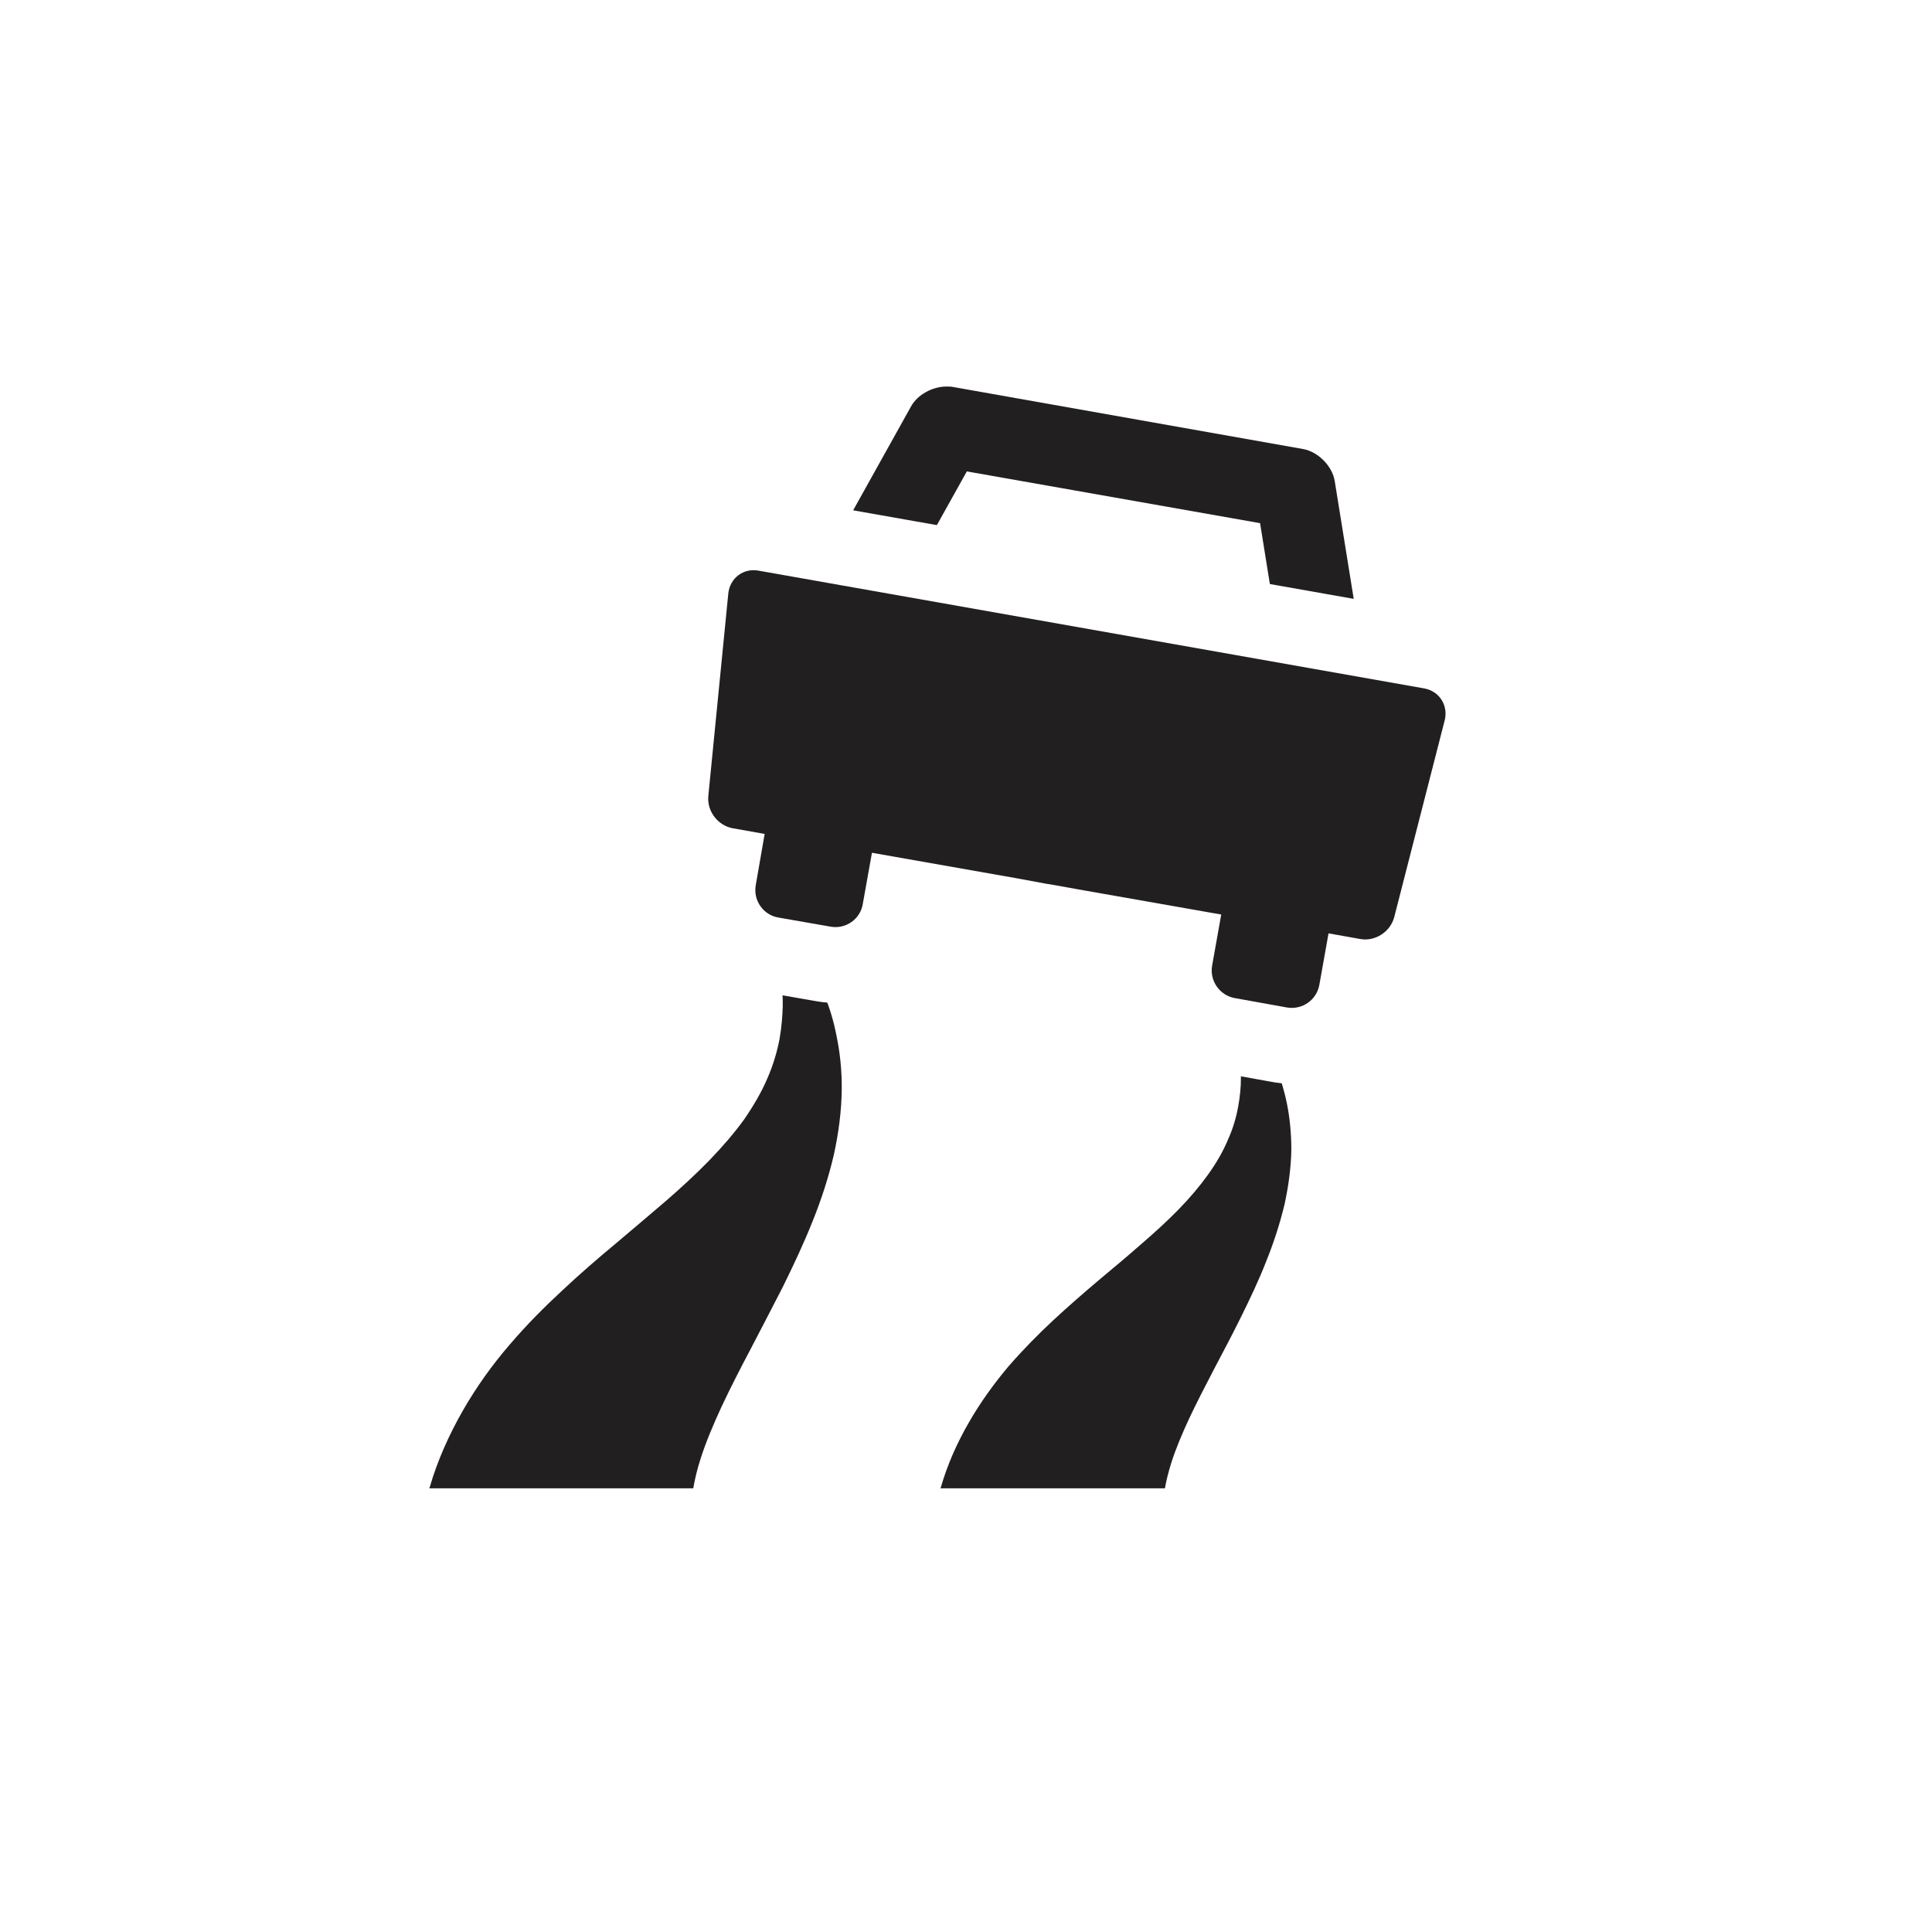
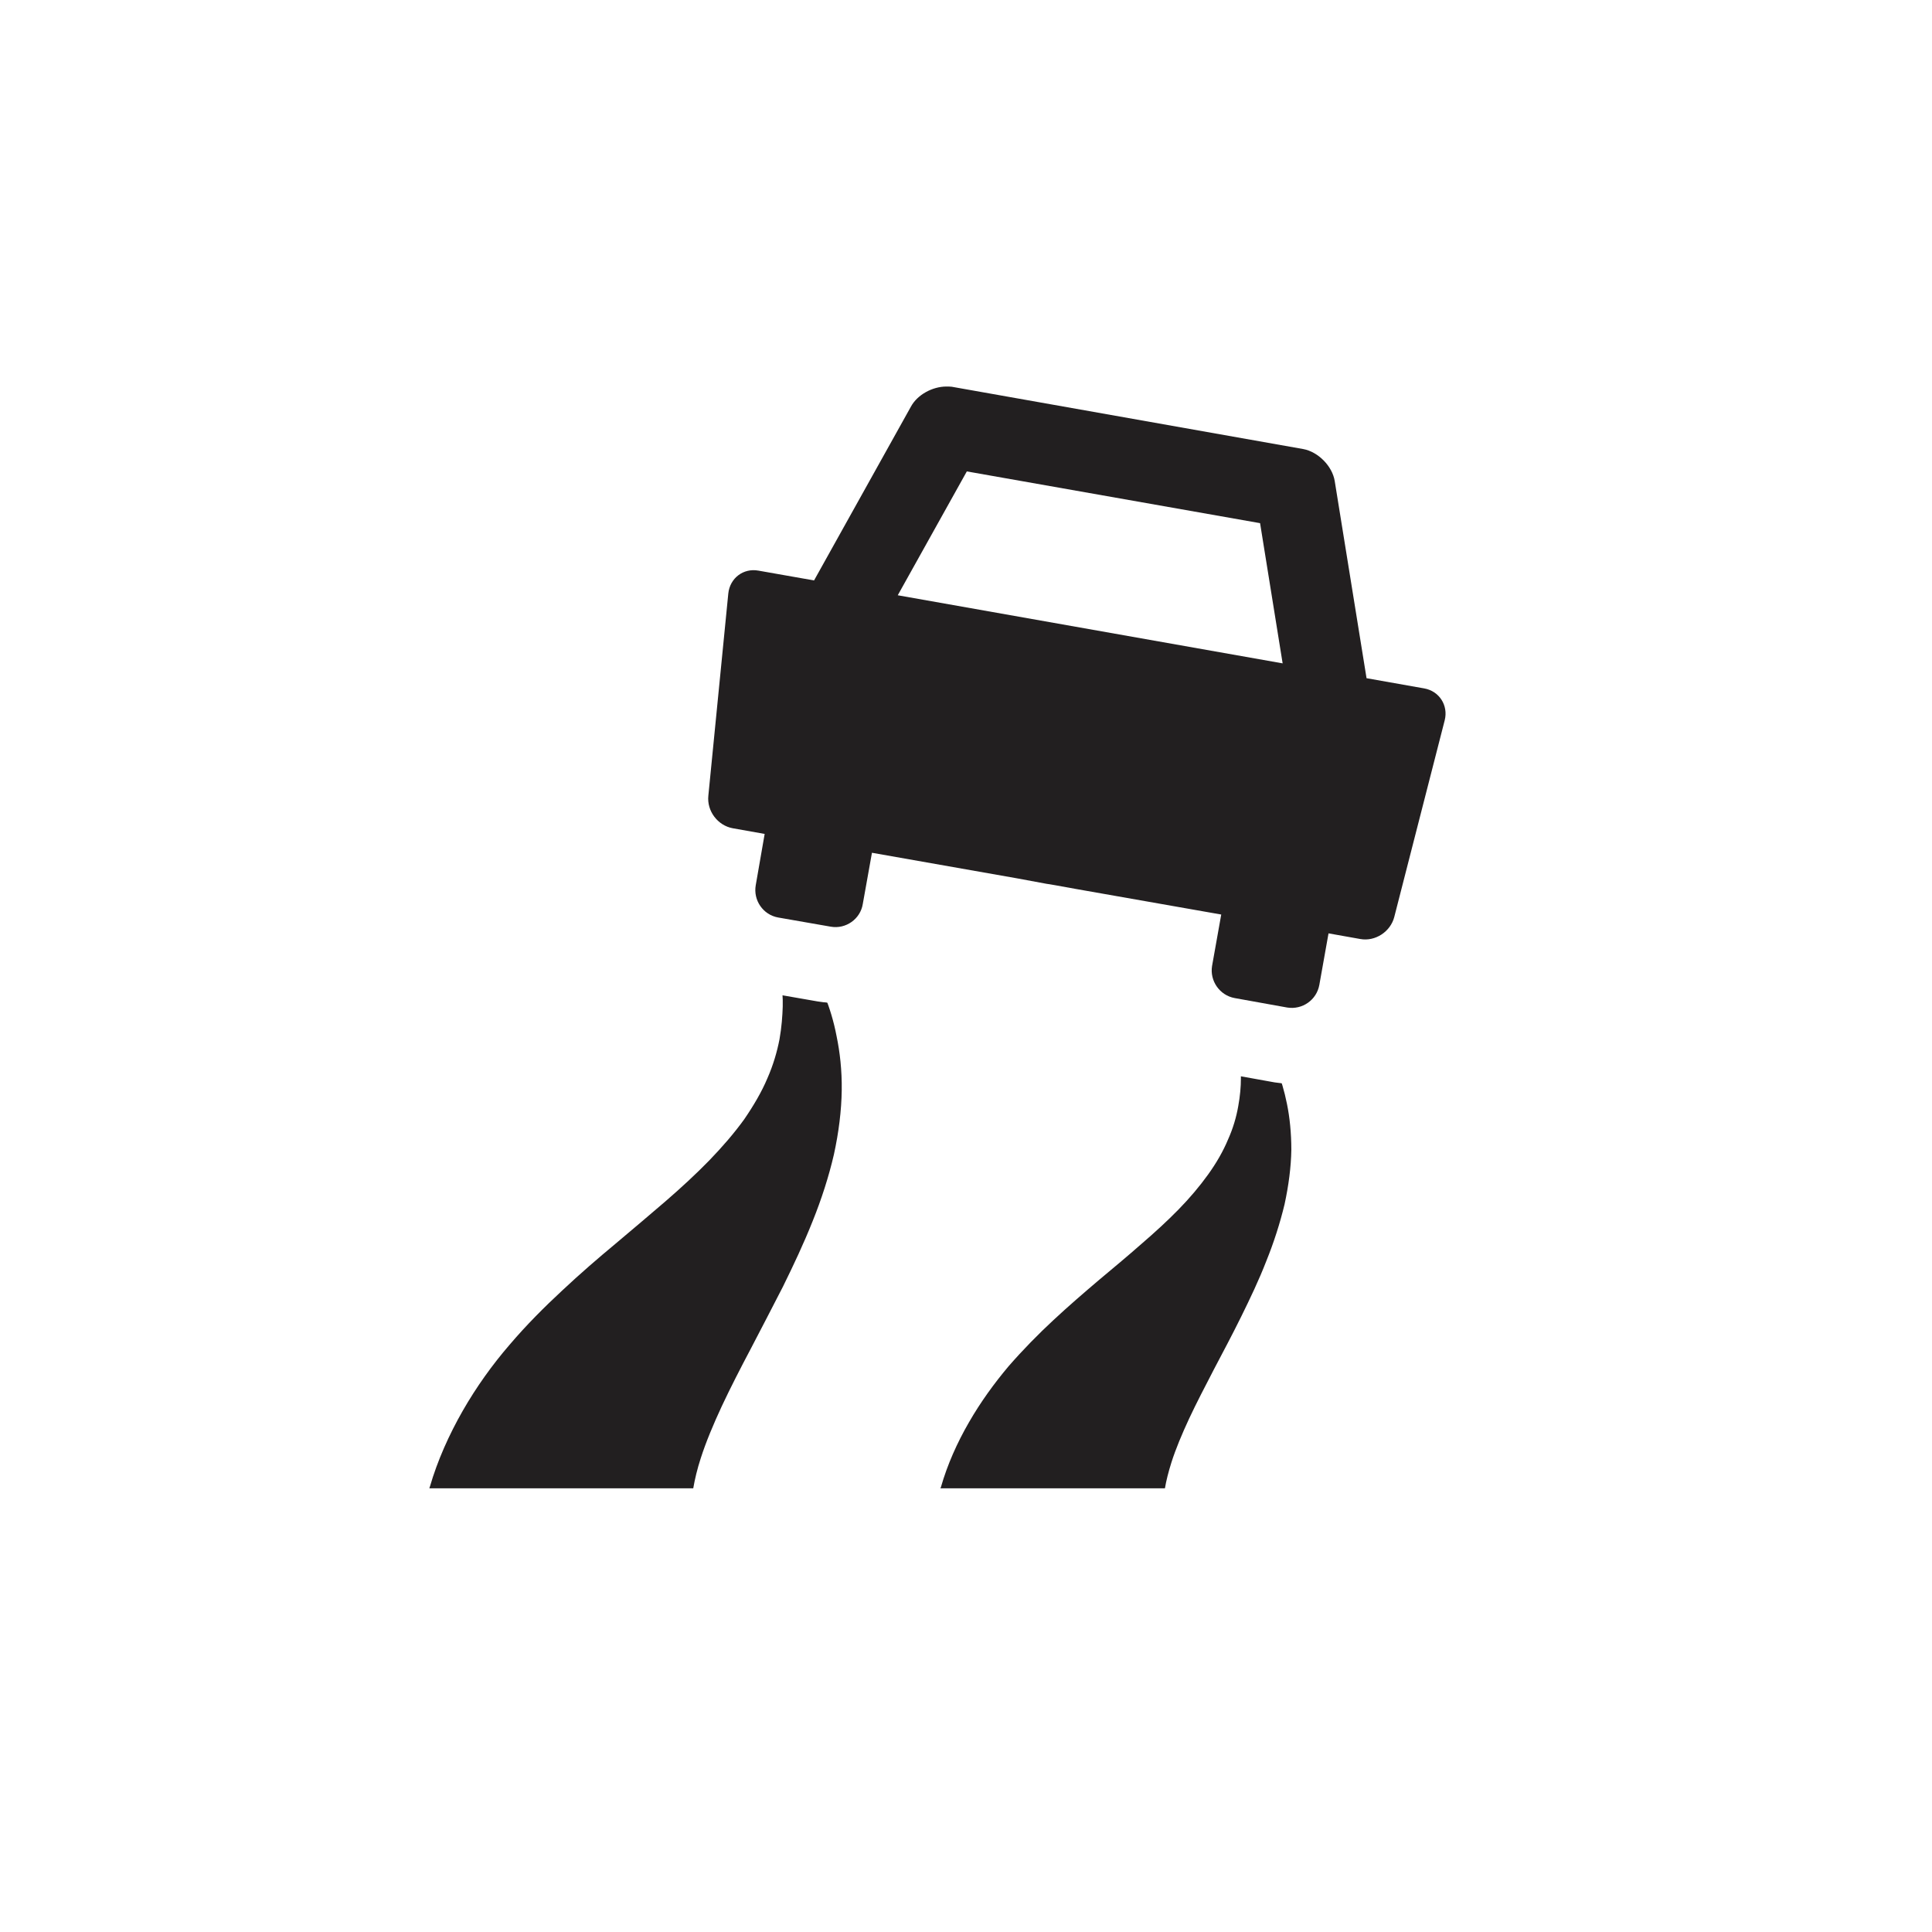
<svg xmlns="http://www.w3.org/2000/svg" width="28px" height="28px" viewBox="0 0 28 28" version="1.1">
-   <g id="surface1">
-     <path style="stroke:rgba(255, 255, 255, 1.0);stroke-width: 2.2px;paint-order: stroke;fill-rule:evenodd;fill:rgb(13.333%,12.157%,12.549%);fill-opacity:1;" d="M 10.047 21.57 C 10.07 21.438 10.105 21.289 10.156 21.133 C 10.23 20.902 10.336 20.648 10.461 20.379 C 10.586 20.113 10.73 19.832 10.883 19.543 C 11.035 19.25 11.191 18.953 11.348 18.645 C 11.5 18.336 11.648 18.023 11.777 17.699 C 11.906 17.379 12.012 17.051 12.086 16.73 C 12.156 16.41 12.195 16.094 12.199 15.801 C 12.203 15.512 12.172 15.246 12.125 15.02 C 12.082 14.793 12.02 14.602 11.961 14.453 C 11.945 14.414 11.934 14.379 11.918 14.348 C 11.906 14.312 11.891 14.281 11.879 14.25 C 11.863 14.223 11.852 14.195 11.84 14.168 C 11.832 14.148 11.82 14.129 11.812 14.113 C 11.773 14.047 11.758 14.008 11.758 14.008 L 11.32 14.152 C 11.32 14.152 11.324 14.191 11.332 14.27 C 11.332 14.289 11.336 14.312 11.34 14.336 C 11.34 14.355 11.34 14.383 11.34 14.406 C 11.34 14.434 11.344 14.461 11.344 14.492 C 11.344 14.52 11.344 14.555 11.344 14.586 C 11.34 14.723 11.328 14.887 11.297 15.062 C 11.262 15.242 11.207 15.434 11.121 15.629 C 11.039 15.824 10.922 16.023 10.785 16.223 C 10.641 16.422 10.473 16.617 10.281 16.816 C 10.09 17.012 9.875 17.211 9.645 17.41 C 9.414 17.609 9.172 17.812 8.918 18.027 C 8.664 18.238 8.406 18.461 8.148 18.703 C 7.887 18.945 7.629 19.203 7.383 19.492 C 7.137 19.777 6.906 20.098 6.707 20.445 C 6.508 20.793 6.34 21.168 6.23 21.547 C 6.227 21.555 6.223 21.562 6.223 21.57 Z M 16.883 21.57 C 16.902 21.457 16.934 21.332 16.977 21.195 C 17.039 21 17.129 20.785 17.234 20.559 C 17.34 20.332 17.465 20.094 17.594 19.844 C 17.723 19.598 17.859 19.344 17.988 19.082 C 18.117 18.82 18.246 18.551 18.352 18.277 C 18.461 18.008 18.551 17.727 18.617 17.453 C 18.676 17.18 18.711 16.914 18.715 16.664 C 18.715 16.418 18.691 16.191 18.652 16 C 18.613 15.805 18.562 15.645 18.512 15.516 C 18.5 15.484 18.488 15.457 18.477 15.426 C 18.461 15.398 18.449 15.371 18.441 15.344 C 18.43 15.32 18.418 15.297 18.41 15.277 C 18.398 15.258 18.391 15.242 18.383 15.227 C 18.352 15.172 18.336 15.141 18.336 15.141 L 17.965 15.262 C 17.965 15.262 17.969 15.297 17.977 15.359 C 17.977 15.379 17.98 15.395 17.98 15.418 C 17.98 15.434 17.98 15.457 17.984 15.477 C 17.984 15.5 17.984 15.523 17.984 15.551 C 17.984 15.574 17.984 15.602 17.984 15.633 C 17.984 15.746 17.973 15.883 17.945 16.035 C 17.918 16.188 17.871 16.352 17.797 16.516 C 17.727 16.684 17.629 16.855 17.508 17.023 C 17.387 17.191 17.246 17.359 17.082 17.527 C 16.918 17.695 16.734 17.863 16.539 18.031 C 16.344 18.203 16.137 18.375 15.922 18.555 C 15.707 18.738 15.488 18.926 15.266 19.133 C 15.047 19.336 14.828 19.559 14.617 19.801 C 14.41 20.047 14.211 20.32 14.043 20.613 C 13.871 20.91 13.73 21.227 13.637 21.551 C 13.633 21.559 13.633 21.562 13.629 21.57 Z M 16.883 21.57 " />
-     <path style="stroke:rgba(255, 255, 255, 1.0);stroke-width: 2.2px;paint-order: stroke;fill-rule:evenodd;fill:rgb(13.333%,12.157%,12.549%);fill-opacity:1;" d="M 13.715 5.602 C 13.516 5.602 13.297 5.719 13.203 5.891 L 11.738 8.52 C 11.629 8.711 11.562 9.051 11.59 9.27 C 11.59 9.27 11.844 11.324 15.156 11.949 C 15.629 12.035 16.055 12.074 16.445 12.074 C 18.789 12.074 19.672 10.684 19.672 10.684 C 19.793 10.5 19.859 10.168 19.824 9.949 L 19.344 6.973 C 19.309 6.754 19.102 6.547 18.887 6.508 L 13.793 5.605 C 13.766 5.602 13.742 5.602 13.715 5.602 M 14.012 6.832 L 18.262 7.582 L 18.664 10.082 C 18.508 10.27 17.859 10.906 16.445 10.906 C 16.109 10.906 15.75 10.871 15.375 10.801 C 13.242 10.398 12.82 9.363 12.754 9.133 C 12.758 9.109 12.762 9.082 12.766 9.066 L 14.012 6.832 " />
-     <path style="stroke:rgba(255, 255, 255, 1.0);stroke-width: 2.2px;paint-order: stroke;fill-rule:evenodd;fill:rgb(13.333%,12.157%,12.549%);fill-opacity:1;" d="M 19.254 13.527 L 19.121 14.273 C 19.082 14.492 18.875 14.637 18.656 14.602 L 17.895 14.465 C 17.676 14.426 17.531 14.215 17.566 14 L 17.699 13.254 L 15.59 12.883 C 15.375 12.844 15.184 12.809 15.168 12.809 C 15.152 12.805 14.961 12.77 14.742 12.73 L 12.637 12.359 L 12.504 13.102 C 12.469 13.32 12.258 13.469 12.039 13.43 L 11.277 13.297 C 11.059 13.258 10.914 13.047 10.953 12.828 L 11.082 12.086 L 10.621 12.004 C 10.402 11.965 10.242 11.754 10.266 11.531 L 10.555 8.602 C 10.578 8.379 10.773 8.23 10.992 8.27 L 20.641 9.977 C 20.859 10.016 20.992 10.223 20.938 10.438 L 20.207 13.289 C 20.152 13.504 19.93 13.648 19.715 13.609 Z M 19.254 13.527 " />
+   <g>
+     <path style="stroke:rgba(255, 255, 255, 1.0);stroke-width: 2.2px;paint-order: stroke;fill-rule:evenodd;fill:rgb(13.333%,12.157%,12.549%);fill-opacity:1;" d=" M 10.047 21.57 C 10.07 21.438 10.105 21.289 10.156 21.133 C 10.23 20.902 10.336 20.648 10.461 20.379 C 10.586 20.113 10.73 19.832 10.883 19.543 C 11.035 19.25 11.191 18.953 11.348 18.645 C 11.5 18.336 11.648 18.023 11.777 17.699 C 11.906 17.379 12.012 17.051 12.086 16.73 C 12.156 16.41 12.195 16.094 12.199 15.801 C 12.203 15.512 12.172 15.246 12.125 15.02 C 12.082 14.793 12.02 14.602 11.961 14.453 C 11.945 14.414 11.934 14.379 11.918 14.348 C 11.906 14.313 11.891 14.281 11.879 14.25 C 11.863 14.223 11.852 14.195 11.84 14.168 C 11.832 14.148 11.82 14.129 11.813 14.113 C 11.773 14.047 11.758 14.008 11.758 14.008 L 11.32 14.152 C 11.32 14.152 11.324 14.191 11.332 14.27 C 11.332 14.289 11.336 14.313 11.34 14.336 C 11.34 14.355 11.34 14.383 11.34 14.406 C 11.34 14.434 11.344 14.461 11.344 14.492 C 11.344 14.52 11.344 14.555 11.344 14.586 C 11.34 14.723 11.328 14.887 11.297 15.063 C 11.262 15.242 11.207 15.434 11.121 15.629 C 11.039 15.824 10.922 16.023 10.785 16.223 C 10.641 16.422 10.473 16.617 10.281 16.816 C 10.09 17.012 9.875 17.211 9.645 17.41 C 9.414 17.609 9.172 17.813 8.918 18.027 C 8.664 18.238 8.406 18.461 8.148 18.703 C 7.887 18.945 7.629 19.203 7.383 19.492 C 7.137 19.777 6.906 20.098 6.707 20.445 C 6.508 20.793 6.34 21.168 6.23 21.547 C 6.227 21.555 6.223 21.563 6.223 21.57 L 10.047 21.57 Z  M 16.883 21.57 C 16.902 21.457 16.934 21.332 16.977 21.195 C 17.039 21 17.129 20.785 17.234 20.559 C 17.34 20.332 17.465 20.094 17.594 19.844 C 17.723 19.598 17.859 19.344 17.988 19.082 C 18.117 18.82 18.246 18.551 18.352 18.277 C 18.461 18.008 18.551 17.727 18.617 17.453 C 18.676 17.18 18.711 16.914 18.715 16.664 C 18.715 16.418 18.691 16.191 18.652 16 C 18.613 15.805 18.563 15.645 18.512 15.516 C 18.5 15.484 18.488 15.457 18.477 15.426 C 18.461 15.398 18.449 15.371 18.441 15.344 C 18.43 15.32 18.418 15.297 18.41 15.277 C 18.398 15.258 18.391 15.242 18.383 15.227 C 18.352 15.172 18.336 15.141 18.336 15.141 L 17.965 15.262 C 17.965 15.262 17.969 15.297 17.977 15.359 C 17.977 15.379 17.98 15.395 17.98 15.418 C 17.98 15.434 17.98 15.457 17.984 15.477 C 17.984 15.5 17.984 15.523 17.984 15.551 C 17.984 15.574 17.984 15.602 17.984 15.633 C 17.984 15.746 17.973 15.883 17.945 16.035 C 17.918 16.188 17.871 16.352 17.797 16.516 C 17.727 16.684 17.629 16.855 17.508 17.023 C 17.387 17.191 17.246 17.359 17.082 17.527 C 16.918 17.695 16.734 17.863 16.539 18.031 C 16.344 18.203 16.137 18.375 15.922 18.555 C 15.707 18.738 15.488 18.926 15.266 19.133 C 15.047 19.336 14.828 19.559 14.617 19.801 C 14.41 20.047 14.211 20.32 14.043 20.613 C 13.871 20.91 13.73 21.227 13.637 21.551 C 13.633 21.559 13.633 21.563 13.629 21.57 L 16.883 21.57 Z" />
+     <path style="stroke:rgba(255, 255, 255, 1.0);stroke-width: 2.2px;paint-order: stroke;fill-rule:evenodd;fill:rgb(13.333%,12.157%,12.549%);fill-opacity:1;" d=" M 11.798 8.412 L 13.203 5.891 C 13.297 5.719 13.516 5.602 13.715 5.602 L 13.715 5.602 C 13.742 5.602 13.766 5.602 13.793 5.605 L 18.887 6.508 C 19.102 6.547 19.309 6.754 19.344 6.973 L 19.805 9.829 L 20.641 9.977 C 20.859 10.016 20.992 10.223 20.938 10.438 L 20.207 13.289 C 20.152 13.504 19.93 13.648 19.715 13.609 L 19.254 13.527 L 19.121 14.273 C 19.082 14.492 18.875 14.637 18.656 14.602 L 17.895 14.465 C 17.676 14.426 17.531 14.215 17.566 14 L 17.699 13.254 L 15.59 12.883 C 15.375 12.844 15.184 12.809 15.168 12.809 C 15.152 12.805 14.961 12.77 14.742 12.73 L 12.637 12.359 L 12.504 13.102 C 12.469 13.32 12.258 13.469 12.039 13.43 L 11.277 13.297 C 11.059 13.258 10.914 13.047 10.953 12.828 L 11.082 12.086 L 10.621 12.004 C 10.402 11.965 10.242 11.754 10.266 11.531 L 10.555 8.602 C 10.578 8.379 10.773 8.23 10.992 8.27 L 11.798 8.412 Z  M 18.589 9.614 L 18.262 7.582 L 14.012 6.832 L 14.012 6.832 L 13.011 8.627 L 18.589 9.614 Z" />
  </g>
</svg>
